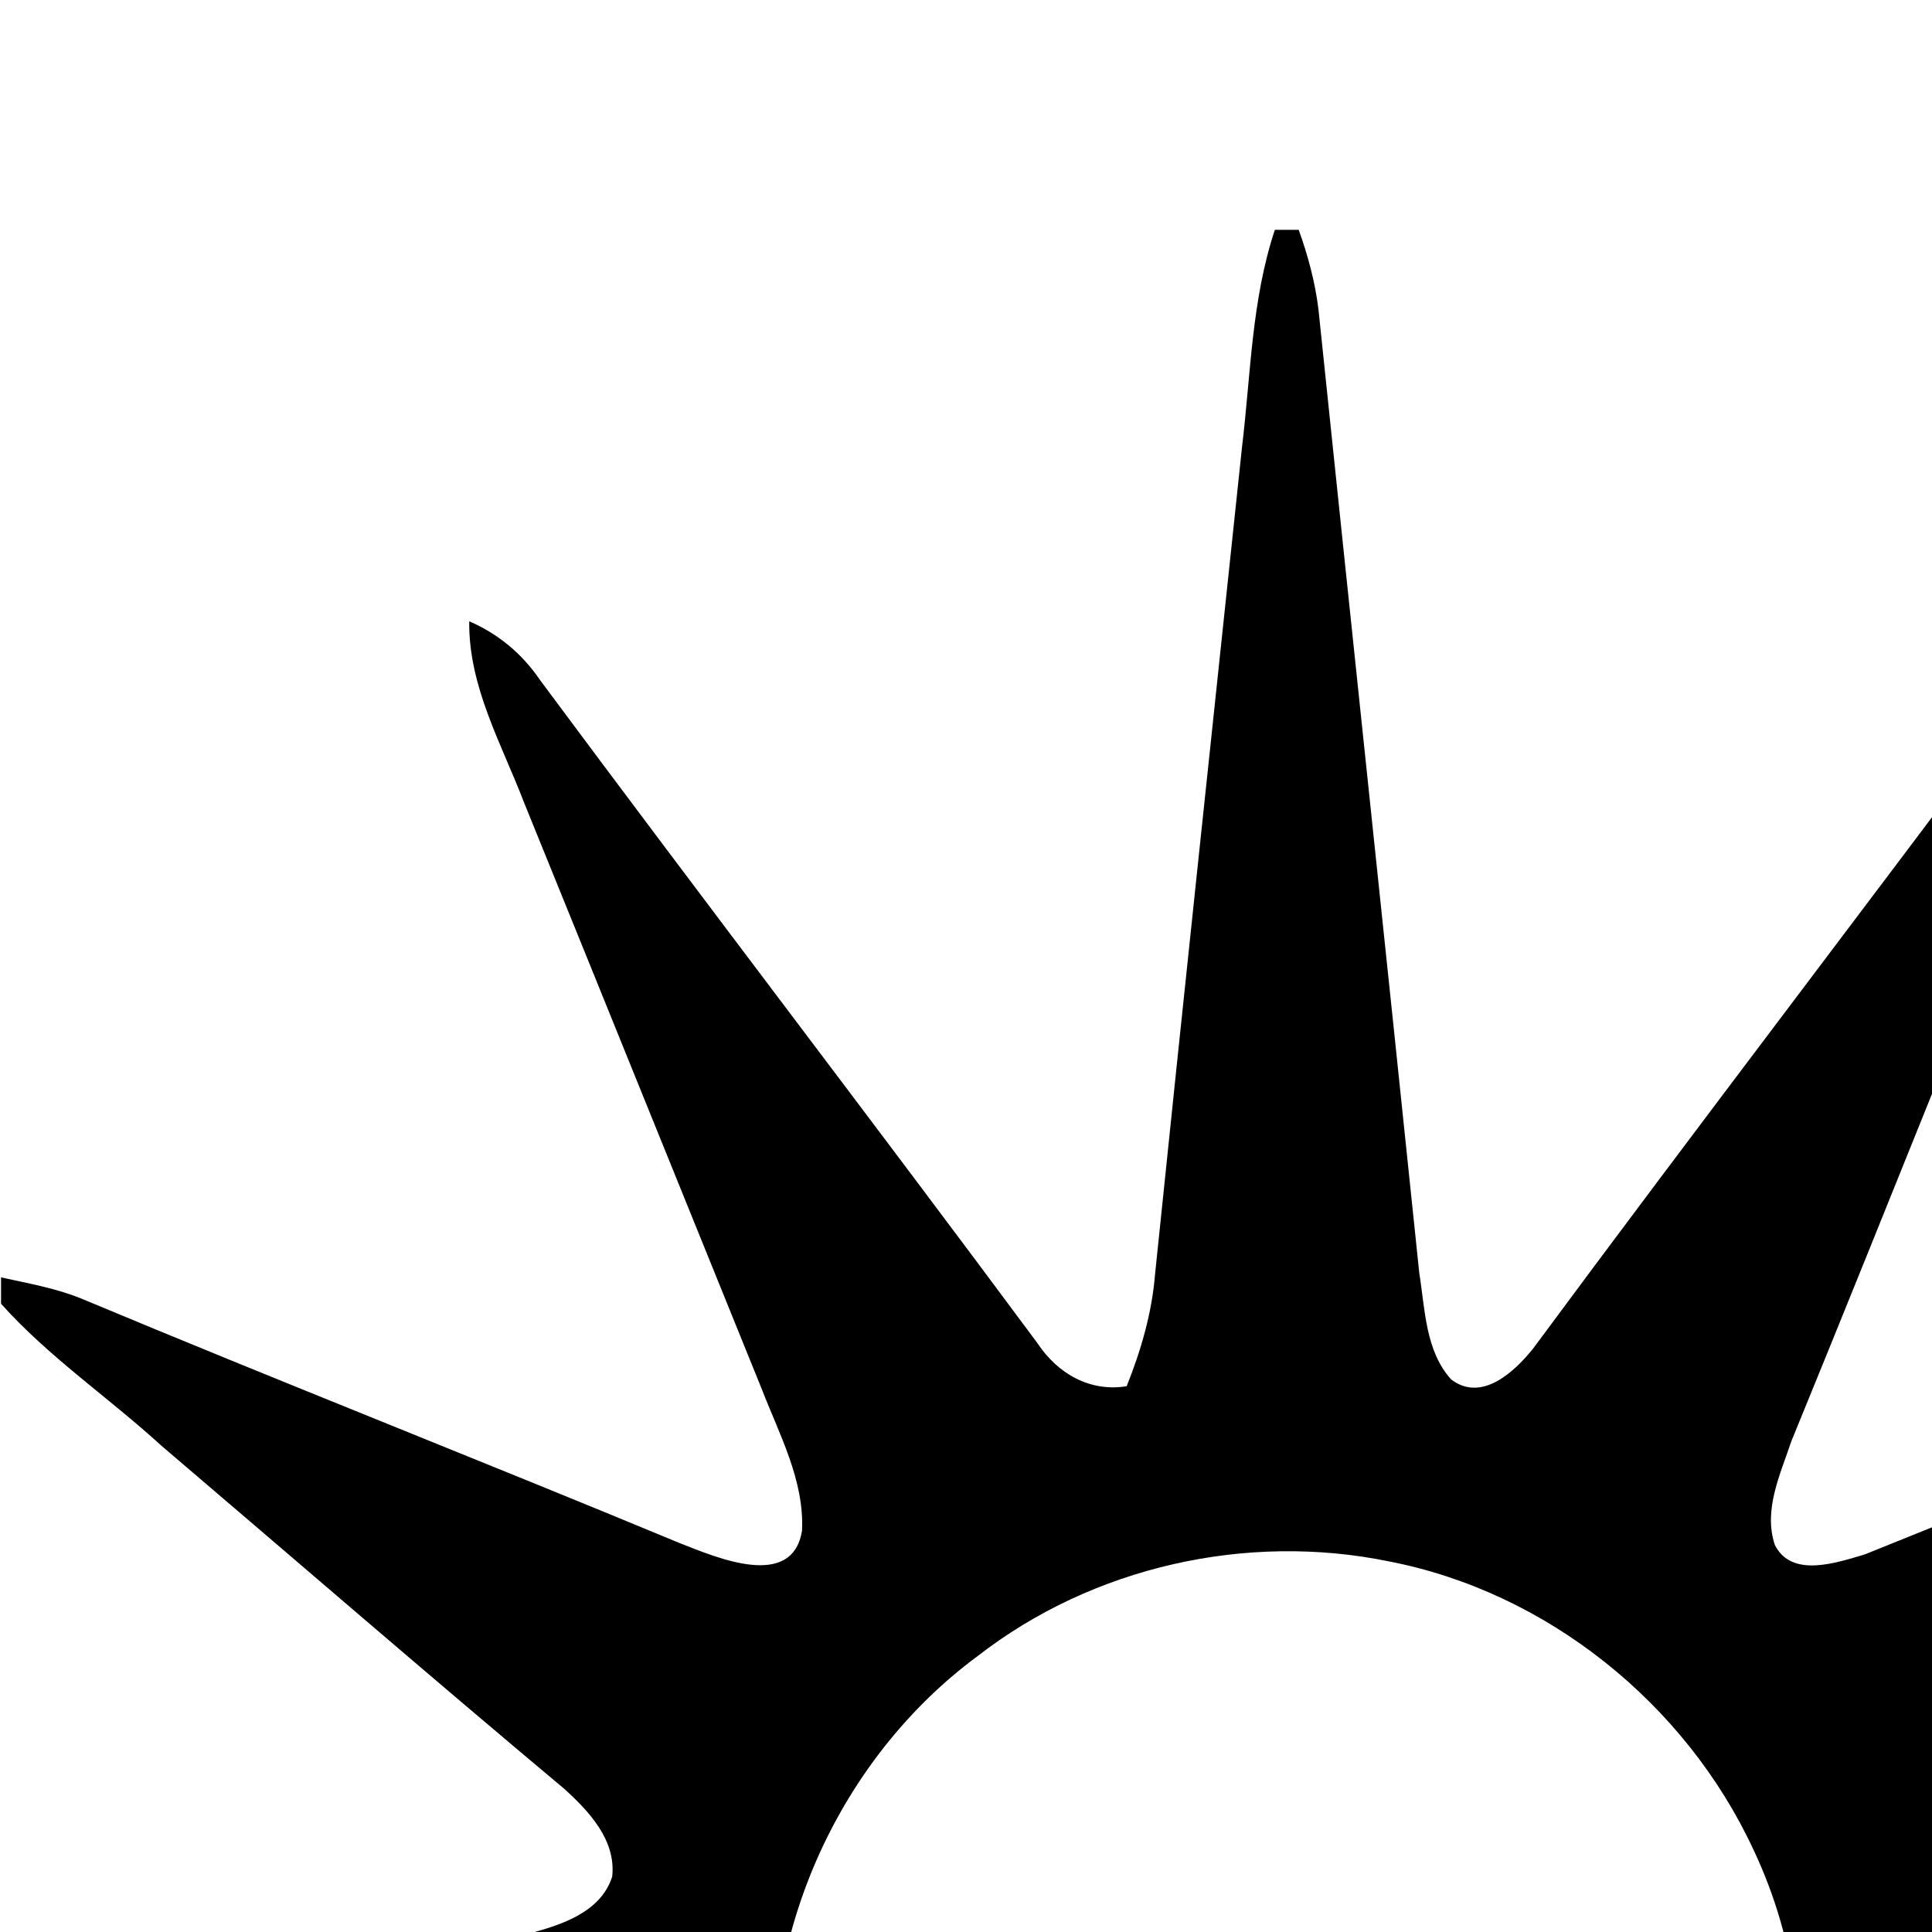
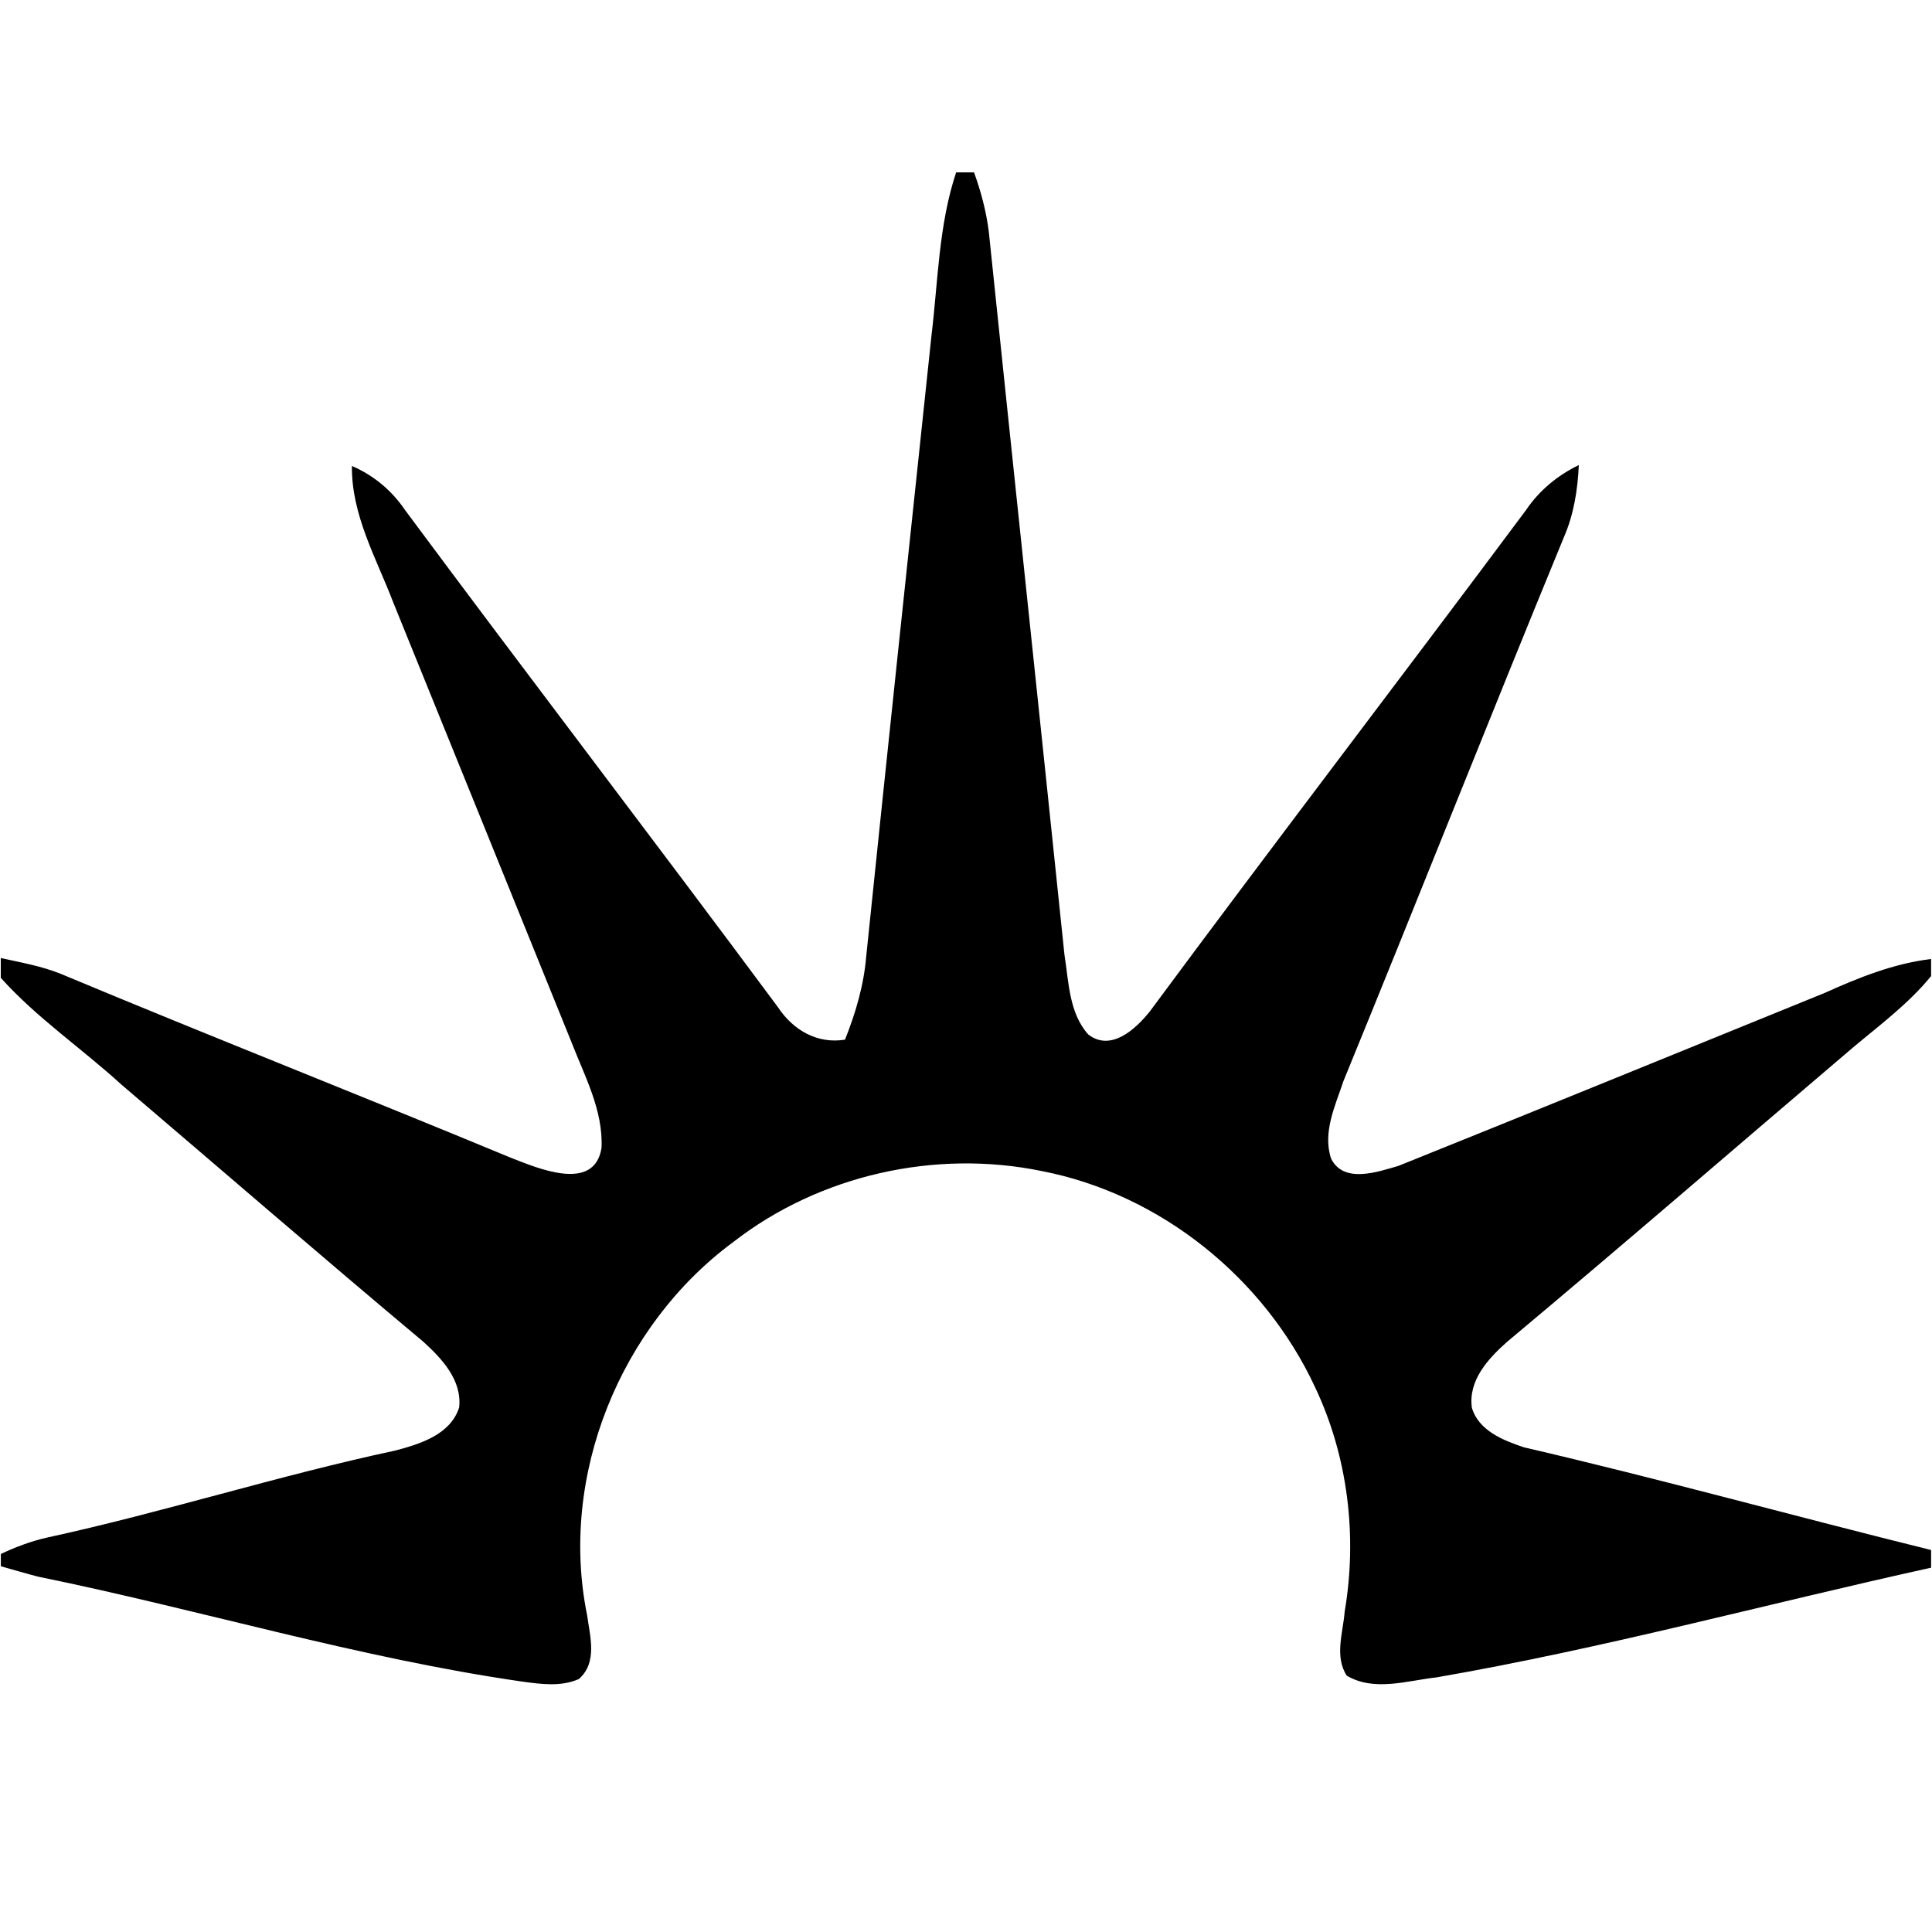
- <svg xmlns="http://www.w3.org/2000/svg" width="100%" height="100%" viewBox="0 0 24 24">
+ <svg xmlns="http://www.w3.org/2000/svg" width="100%" height="100%" viewBox="0 0 32 32">
  <path fill="currentColor" d="M15.839 2.855h.294c.115.318.203.647.245.985.414 3.991.839 7.985 1.253 11.976.072.448.075.966.396 1.32.377.288.786-.094 1.018-.384 2.057-2.781 4.163-5.529 6.231-8.304.219-.325.523-.575.874-.745-.018.409-.083.82-.248 1.197-1.232 2.994-2.422 6.007-3.649 9.003-.136.409-.35.85-.206 1.287.209.419.767.222 1.117.12 2.356-.946 4.708-1.909 7.061-2.865.563-.254 1.141-.486 1.76-.561v.283c-.376.462-.857.815-1.309 1.196-1.905 1.621-3.796 3.258-5.715 4.863-.312.277-.646.639-.582 1.092.113.379.52.54.862.654 2.257.524 4.493 1.145 6.744 1.701v.293c-2.732.601-5.436 1.34-8.194 1.817-.488.054-1.028.24-1.485-.029-.206-.321-.061-.711-.034-1.06.213-1.255.054-2.57-.492-3.721-.842-1.809-2.562-3.197-4.527-3.577-1.766-.363-3.678.066-5.104 1.173-1.88 1.386-2.893 3.881-2.425 6.181.048.353.177.786-.136 1.06-.296.131-.623.085-.934.043-2.711-.39-5.339-1.191-8.02-1.738-.208-.053-.414-.115-.62-.173v-.203c.246-.117.503-.213.77-.273 1.933-.42 3.822-1.026 5.758-1.439.412-.109.918-.262 1.063-.715.05-.451-.286-.81-.595-1.09-1.68-1.407-3.338-2.842-5.005-4.263-.655-.598-1.399-1.101-1.992-1.763v-.328c.334.074.675.133.994.262 2.473 1.034 4.968 2.014 7.444 3.042.451.176 1.391.585 1.512-.157.03-.623-.28-1.191-.499-1.757-.985-2.427-1.965-4.856-2.951-7.281-.281-.735-.694-1.448-.684-2.259.36.155.66.406.879.729 2.046 2.757 4.134 5.481 6.18 8.239.249.376.649.609 1.108.534.177-.444.313-.906.352-1.386.353-3.429.719-6.856 1.081-10.283.109-.902.118-1.825.408-2.697z" />
</svg>
